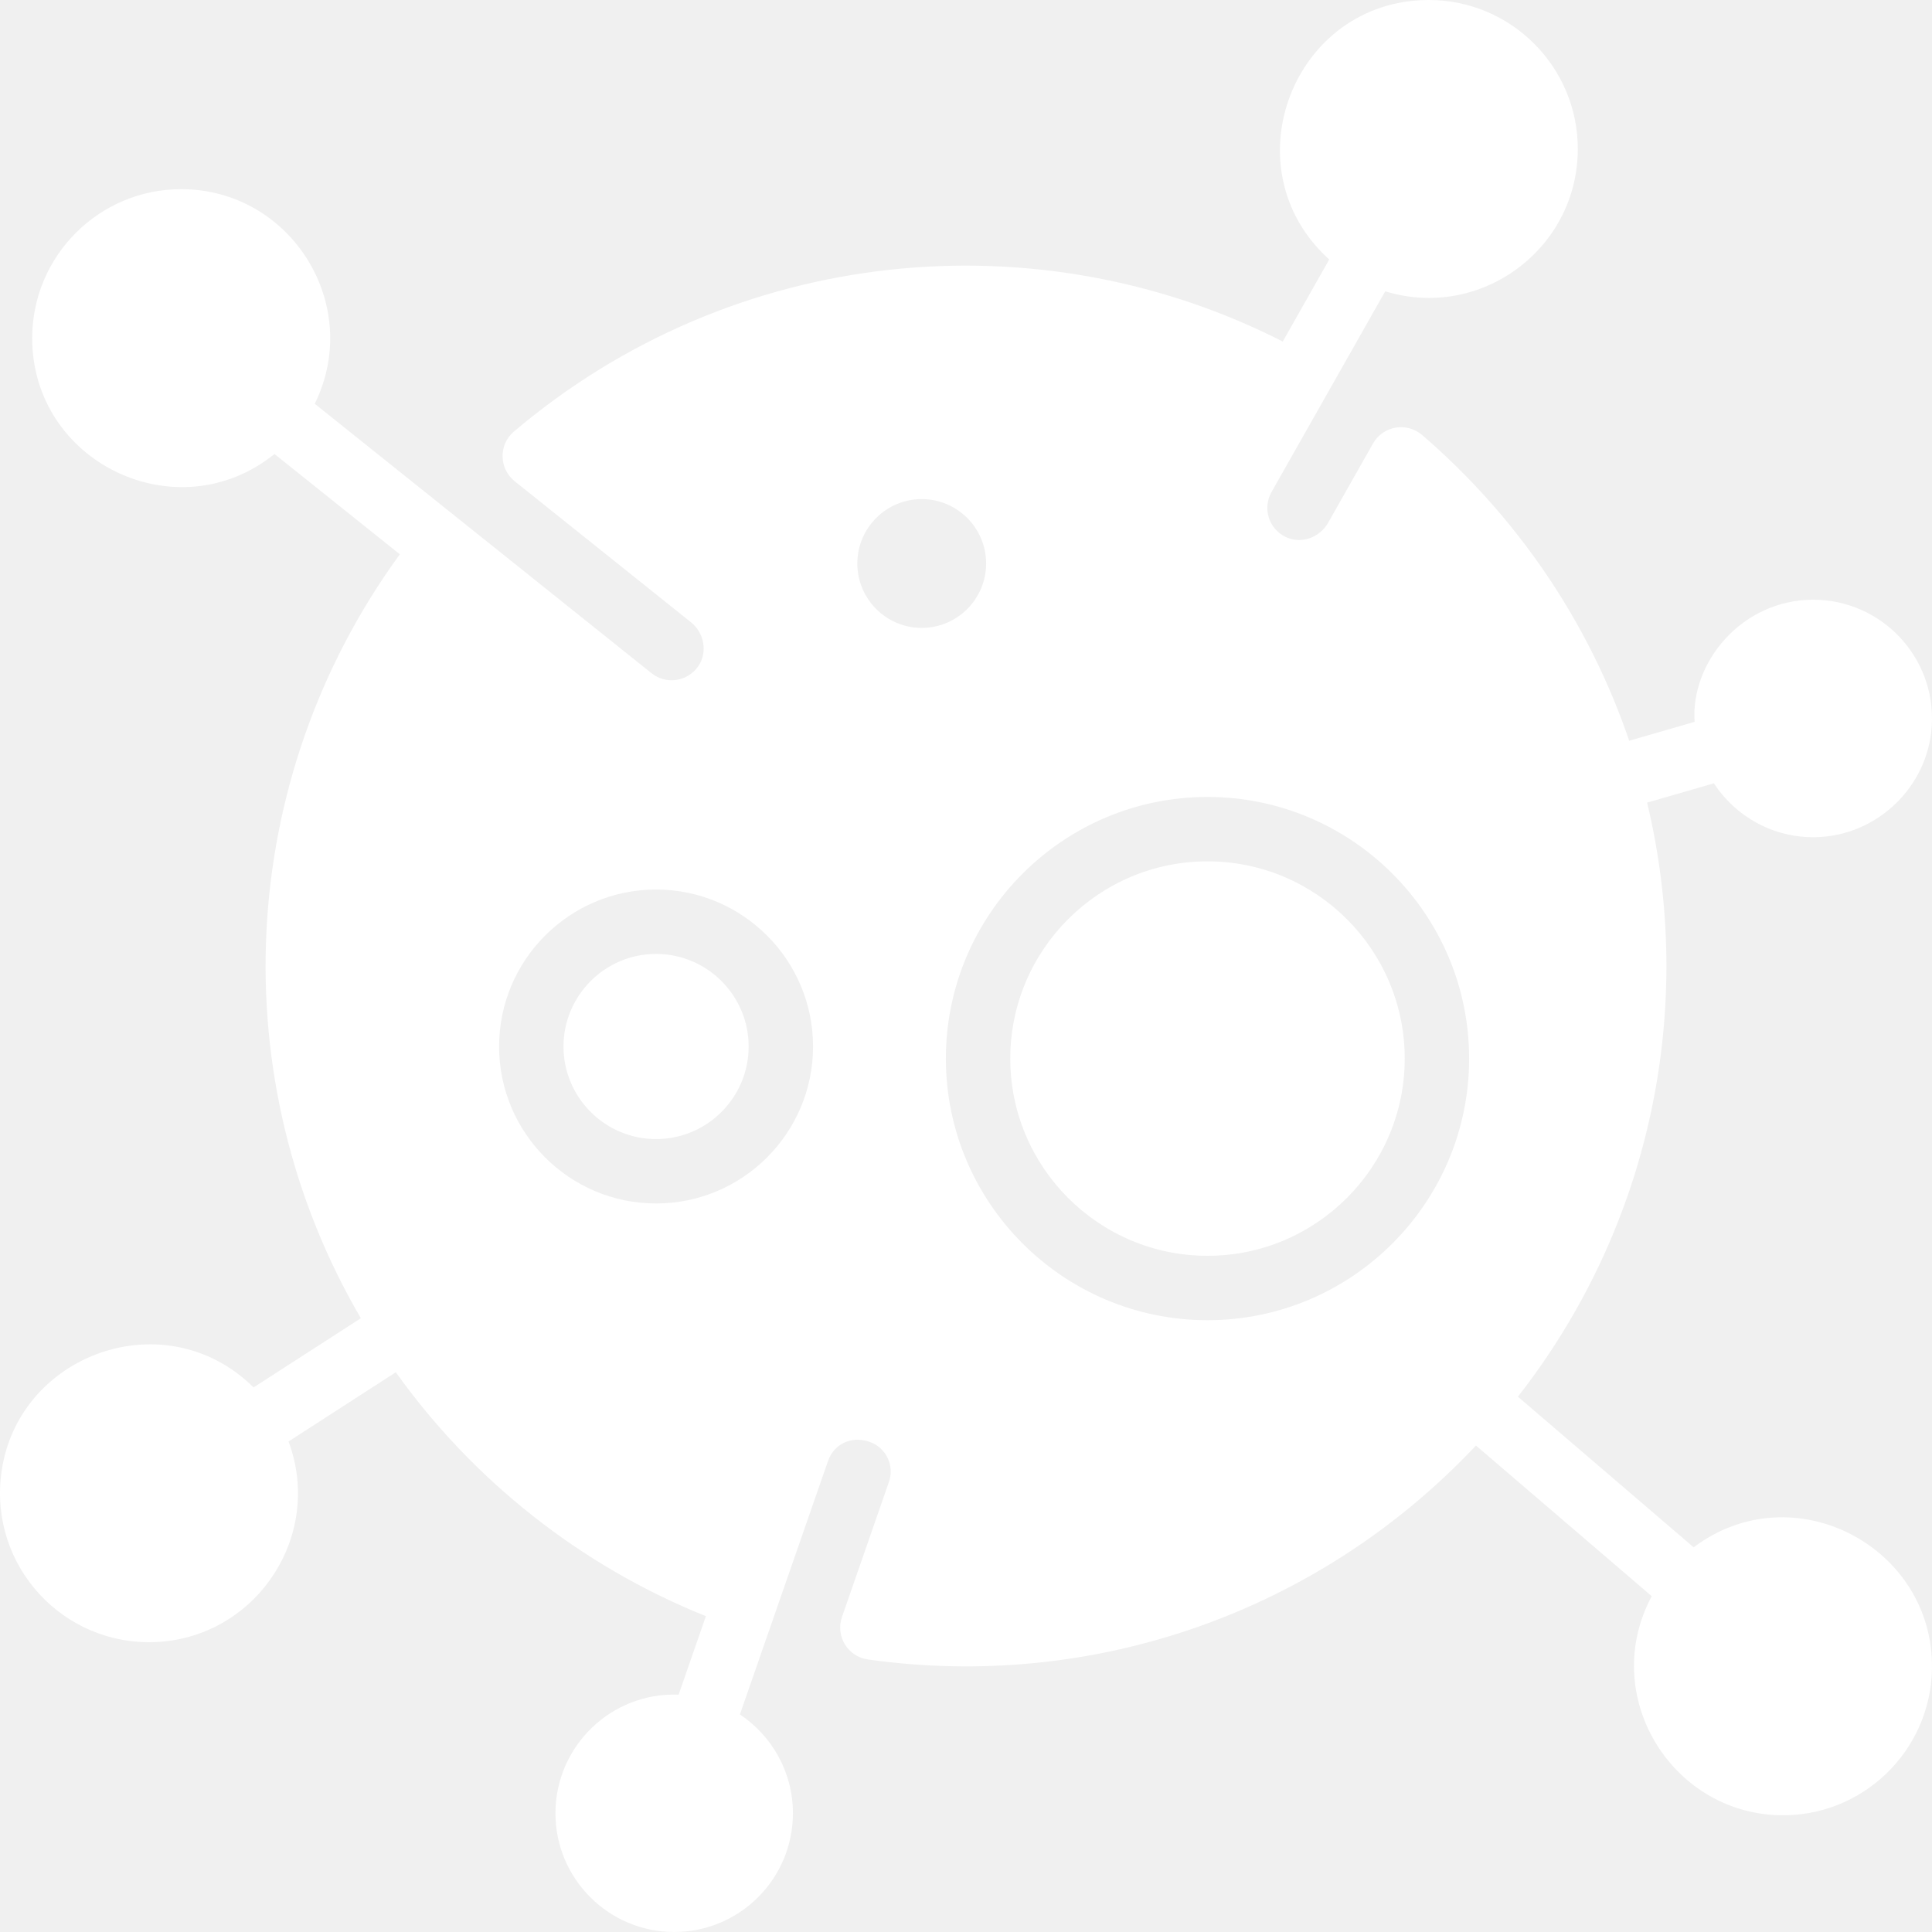
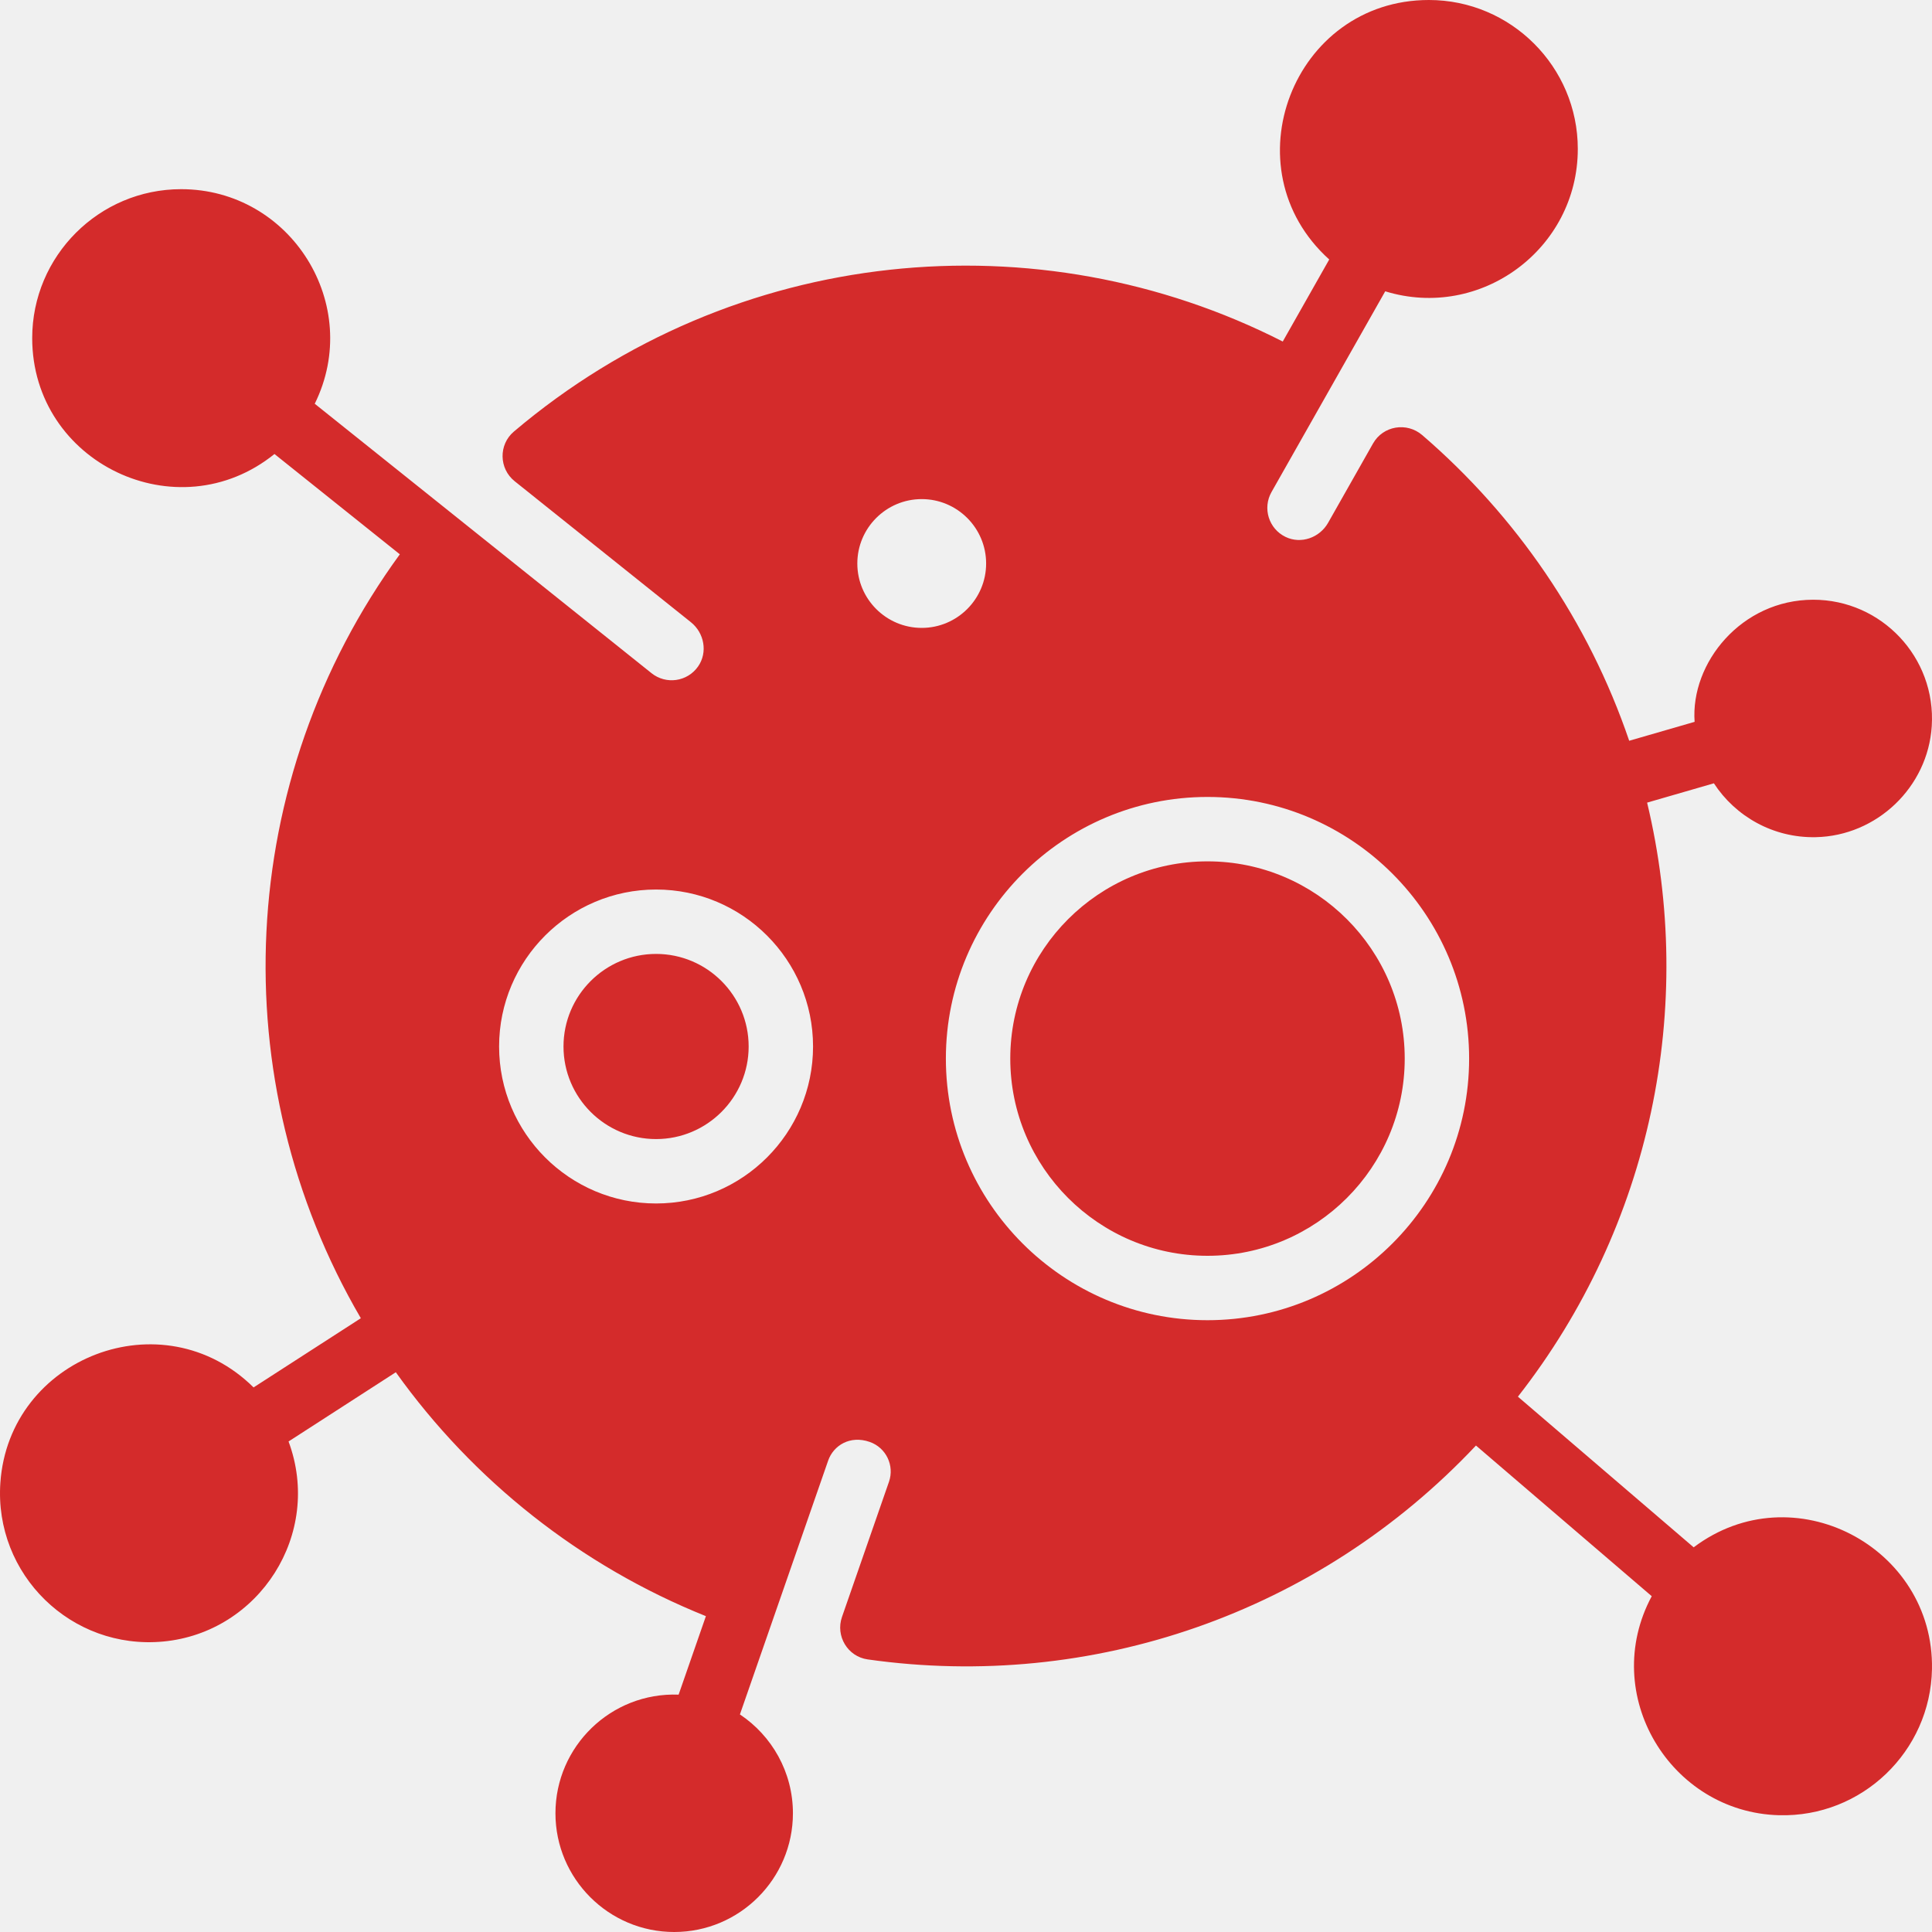
<svg xmlns="http://www.w3.org/2000/svg" id="Layer_1" enable-background="new 0 0 480 480" height="512px" viewBox="0 0 480 480" width="512px" class="">
  <g>
-     <path d="m479.994 414.68c-.37 20.429-17.384 36.87-38.024 36.306-27.01-.738-44.696-30.008-31.6-54.416l-43.67-37.43c-39.223 41.68-95.458 61.034-151.135 53.135-4.964-.704-8.023-5.808-6.377-10.544l11.675-33.585c1.412-4.061-.736-8.497-4.797-9.909-4.894-1.702-9.006.887-10.316 4.655-2.544 7.319-19.272 55.438-21.919 63.054 7.933 5.293 13.169 14.321 13.169 24.554 0 16.27-13.23 29.5-29.5 29.5s-29.5-13.23-29.5-29.5c0-16.6 13.79-30.094 30.602-29.472l6.778-19.499c-31.109-12.487-57.815-33.691-77.04-60.599l-26.65 17.2c8.544 22.993-7.308 47.448-31.105 49.7-22.888 2.166-42.074-16.672-40.494-39.453 2.161-31.165 40.319-45.997 62.909-23.677l26.65-17.19c-34.587-59.186-31.183-133.752 9.688-189.795l-31.146-24.917c-24.098 19.447-60.192 2.221-60.192-28.798 0-20.4 16.6-37 37-37 27.312 0 45.296 28.796 33.198 53.313 2.777 2.221 82.127 65.702 83.677 66.942 3.588 2.87 8.889 2.151 11.564-1.676 2.441-3.492 1.545-8.327-1.783-10.989l-43.784-35.027c-3.921-3.137-4.034-9.089-.203-12.336 54.854-46.483 130.404-53.259 191.028-22.375l11.547-20.383c-25.133-22.672-8.961-64.469 24.756-64.469 20.4 0 37 16.6 37 37 0 24.855-24.134 42.661-47.846 35.375-6.115 10.795-21.71 38.323-28.25 49.869-2.265 3.998-.713 9.117 3.489 11.151 3.835 1.856 8.467.204 10.567-3.503l11.165-19.709c2.498-4.409 8.388-5.385 12.229-2.08 23.326 20.073 41.292 46.208 51.416 75.937l16.25-4.7c-1.048-14.654 11.647-30.34 29.48-30.34 16.904 0 30.526 14.28 29.439 31.414-.961 15.148-13.641 27.266-28.816 27.58-10.586.219-19.947-5.162-25.313-13.384l-16.59 4.8c12.153 50.715 1.132 105.107-32.1 147.59l43.67 37.43c24.741-18.626 59.754-.102 59.204 30.25zm-316.994-115.68c21.505 0 39-17.495 39-39s-17.495-39-39-39-39 17.495-39 39 17.495 39 39 39zm66-143c8.822 0 16-7.177 16-16s-7.178-16-16-16-16 7.177-16 16 7.178 16 16 16zm136 107c0-35.841-29.159-65-65-65s-65 29.159-65 65 29.159 65 65 65 65-29.159 65-65zm-65-49c-27.019 0-49 21.981-49 49s21.981 49 49 49 49-21.981 49-49-21.981-49-49-49zm-137 23c-12.682 0-23 10.318-23 23s10.318 23 23 23 23-10.318 23-23-10.318-23-23-23z" data-original="#000000" class="active-path" data-old_color="#000000" fill="#FFFFFF" />
+     <path d="m479.994 414.68c-.37 20.429-17.384 36.87-38.024 36.306-27.01-.738-44.696-30.008-31.6-54.416l-43.67-37.43c-39.223 41.68-95.458 61.034-151.135 53.135-4.964-.704-8.023-5.808-6.377-10.544l11.675-33.585c1.412-4.061-.736-8.497-4.797-9.909-4.894-1.702-9.006.887-10.316 4.655-2.544 7.319-19.272 55.438-21.919 63.054 7.933 5.293 13.169 14.321 13.169 24.554 0 16.27-13.23 29.5-29.5 29.5s-29.5-13.23-29.5-29.5c0-16.6 13.79-30.094 30.602-29.472l6.778-19.499c-31.109-12.487-57.815-33.691-77.04-60.599l-26.65 17.2c8.544 22.993-7.308 47.448-31.105 49.7-22.888 2.166-42.074-16.672-40.494-39.453 2.161-31.165 40.319-45.997 62.909-23.677l26.65-17.19c-34.587-59.186-31.183-133.752 9.688-189.795l-31.146-24.917c-24.098 19.447-60.192 2.221-60.192-28.798 0-20.4 16.6-37 37-37 27.312 0 45.296 28.796 33.198 53.313 2.777 2.221 82.127 65.702 83.677 66.942 3.588 2.87 8.889 2.151 11.564-1.676 2.441-3.492 1.545-8.327-1.783-10.989l-43.784-35.027c-3.921-3.137-4.034-9.089-.203-12.336 54.854-46.483 130.404-53.259 191.028-22.375l11.547-20.383c-25.133-22.672-8.961-64.469 24.756-64.469 20.4 0 37 16.6 37 37 0 24.855-24.134 42.661-47.846 35.375-6.115 10.795-21.71 38.323-28.25 49.869-2.265 3.998-.713 9.117 3.489 11.151 3.835 1.856 8.467.204 10.567-3.503l11.165-19.709c2.498-4.409 8.388-5.385 12.229-2.08 23.326 20.073 41.292 46.208 51.416 75.937l16.25-4.7c-1.048-14.654 11.647-30.34 29.48-30.34 16.904 0 30.526 14.28 29.439 31.414-.961 15.148-13.641 27.266-28.816 27.58-10.586.219-19.947-5.162-25.313-13.384l-16.59 4.8c12.153 50.715 1.132 105.107-32.1 147.59l43.67 37.43c24.741-18.626 59.754-.102 59.204 30.25zm-316.994-115.68c21.505 0 39-17.495 39-39s-17.495-39-39-39-39 17.495-39 39 17.495 39 39 39zm66-143c8.822 0 16-7.177 16-16s-7.178-16-16-16-16 7.177-16 16 7.178 16 16 16zm136 107c0-35.841-29.159-65-65-65s-65 29.159-65 65 29.159 65 65 65 65-29.159 65-65zm-65-49c-27.019 0-49 21.981-49 49s21.981 49 49 49 49-21.981 49-49-21.981-49-49-49zm-137 23c-12.682 0-23 10.318-23 23s10.318 23 23 23 23-10.318 23-23-10.318-23-23-23z" data-original="#000000" class="active-path" data-old_color="#000000" fill="#D42B2B" />
  </g>
</svg>
